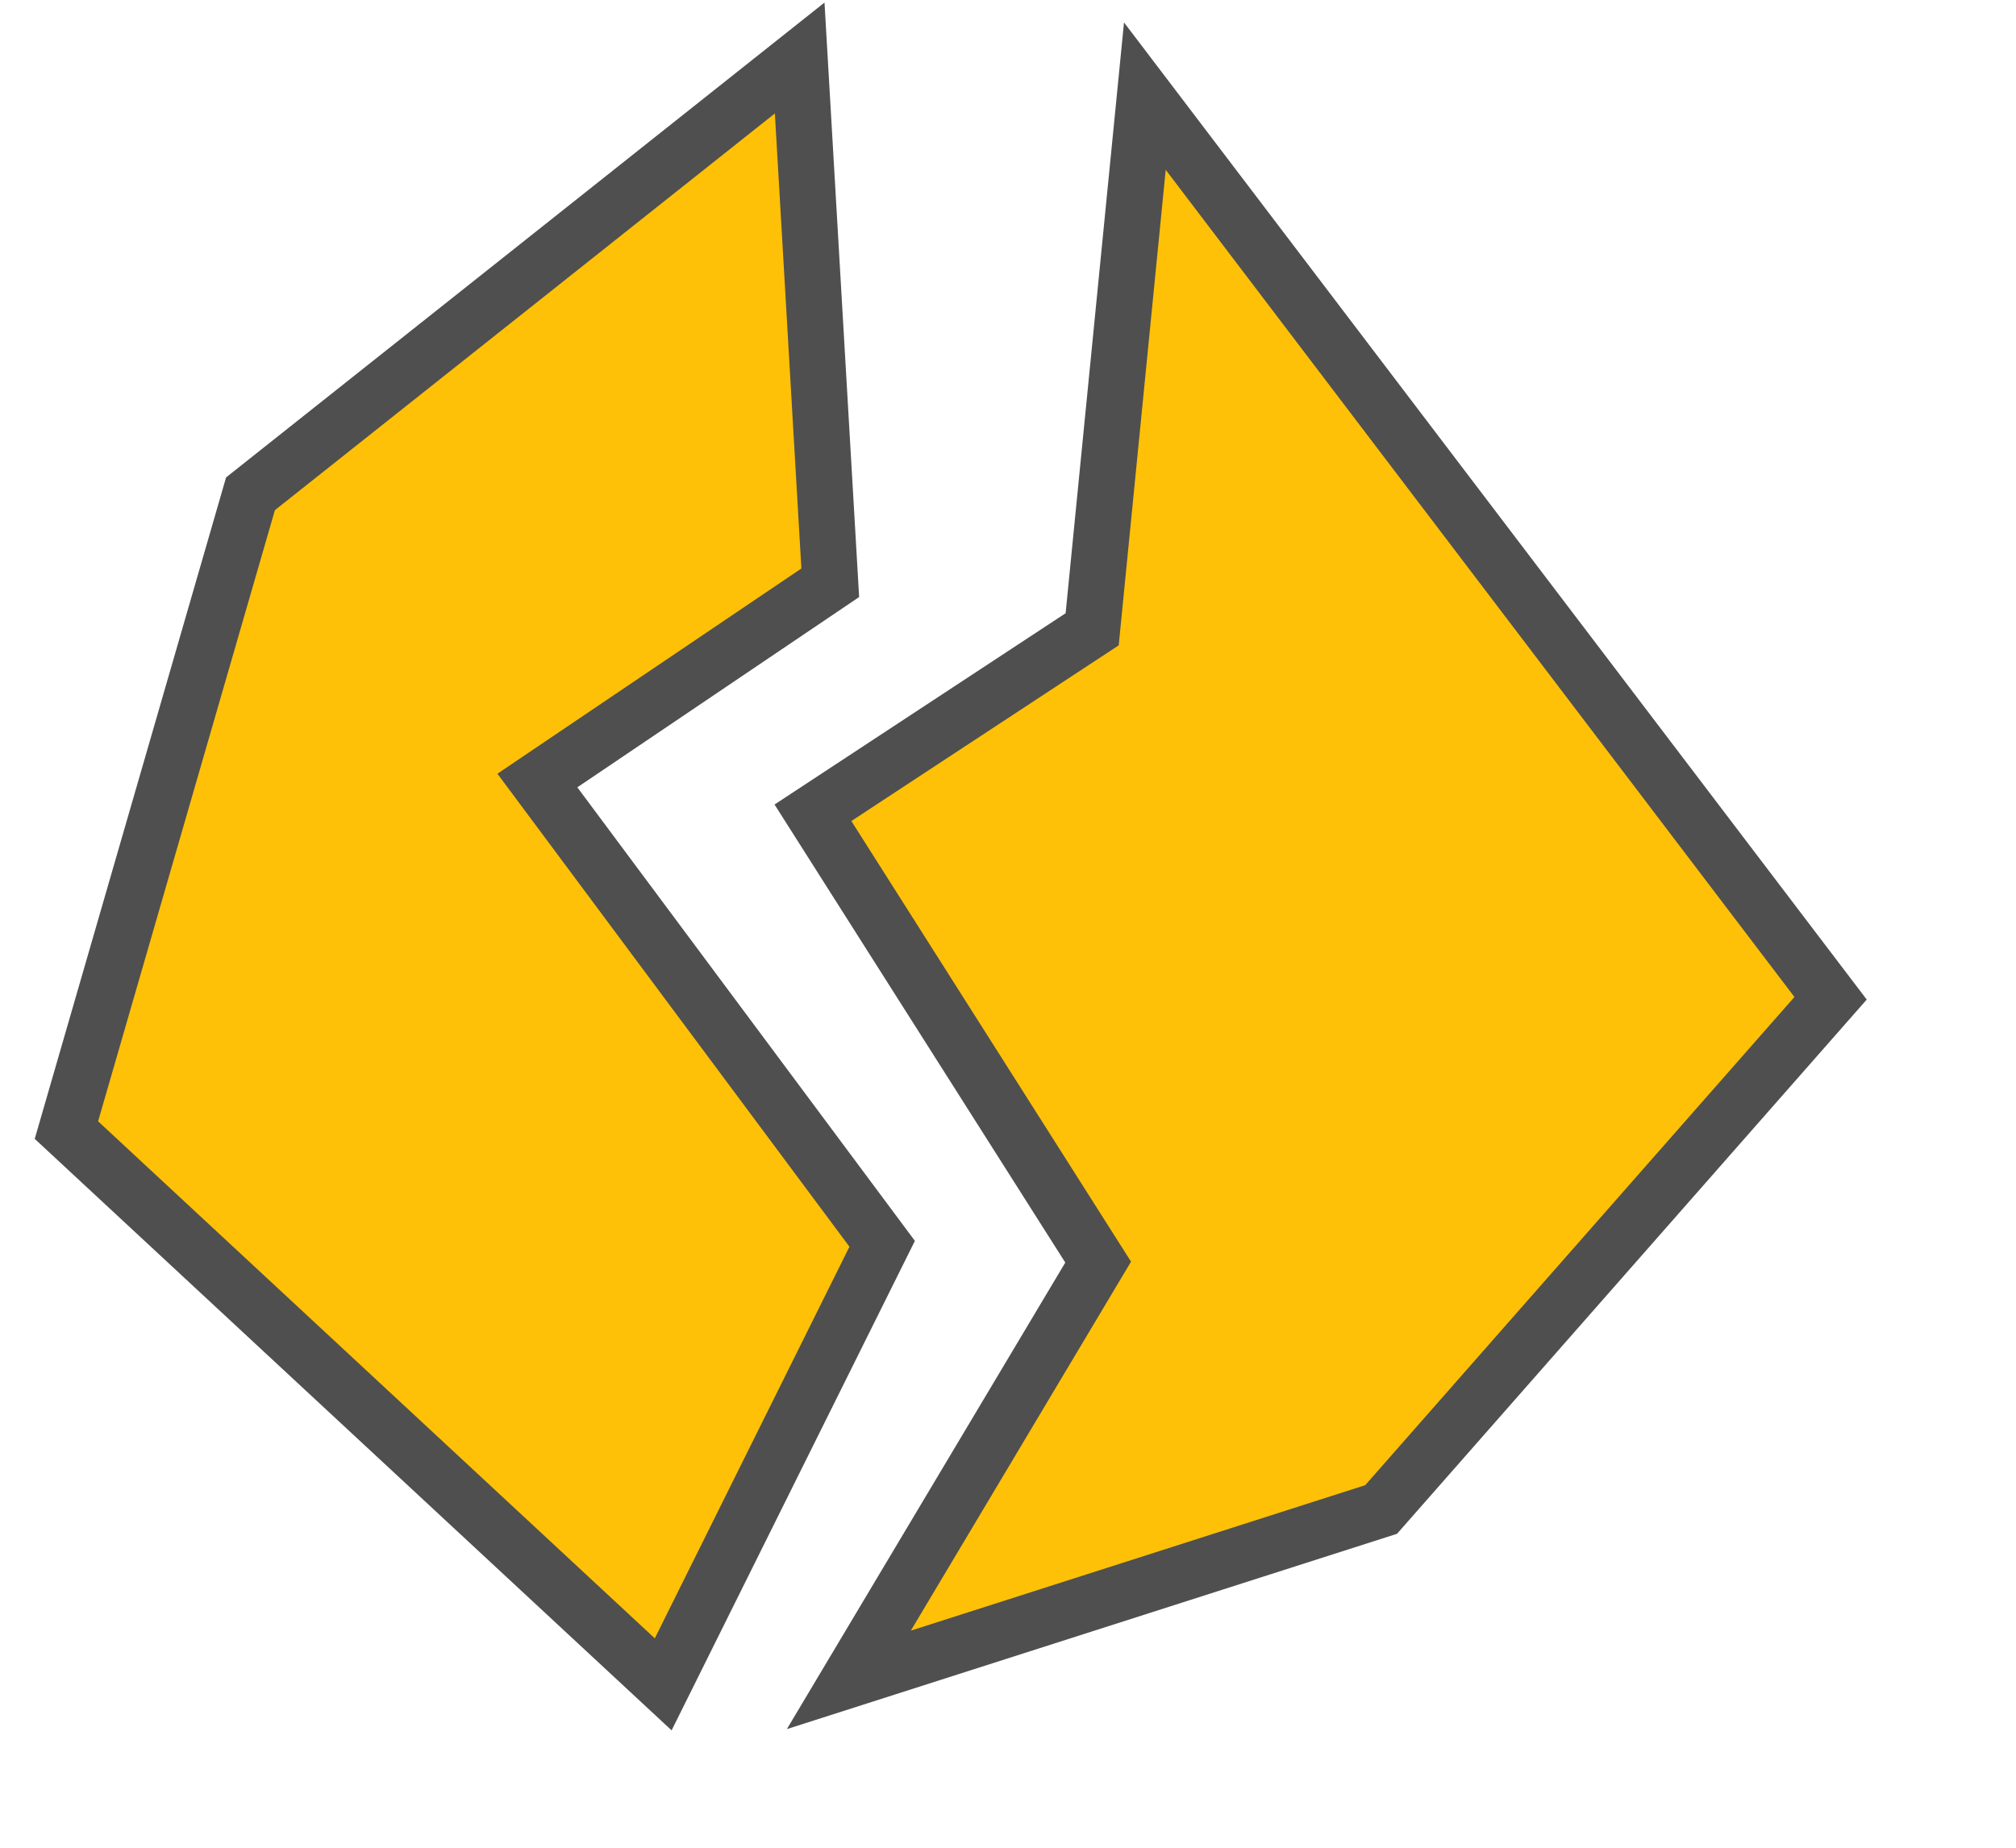
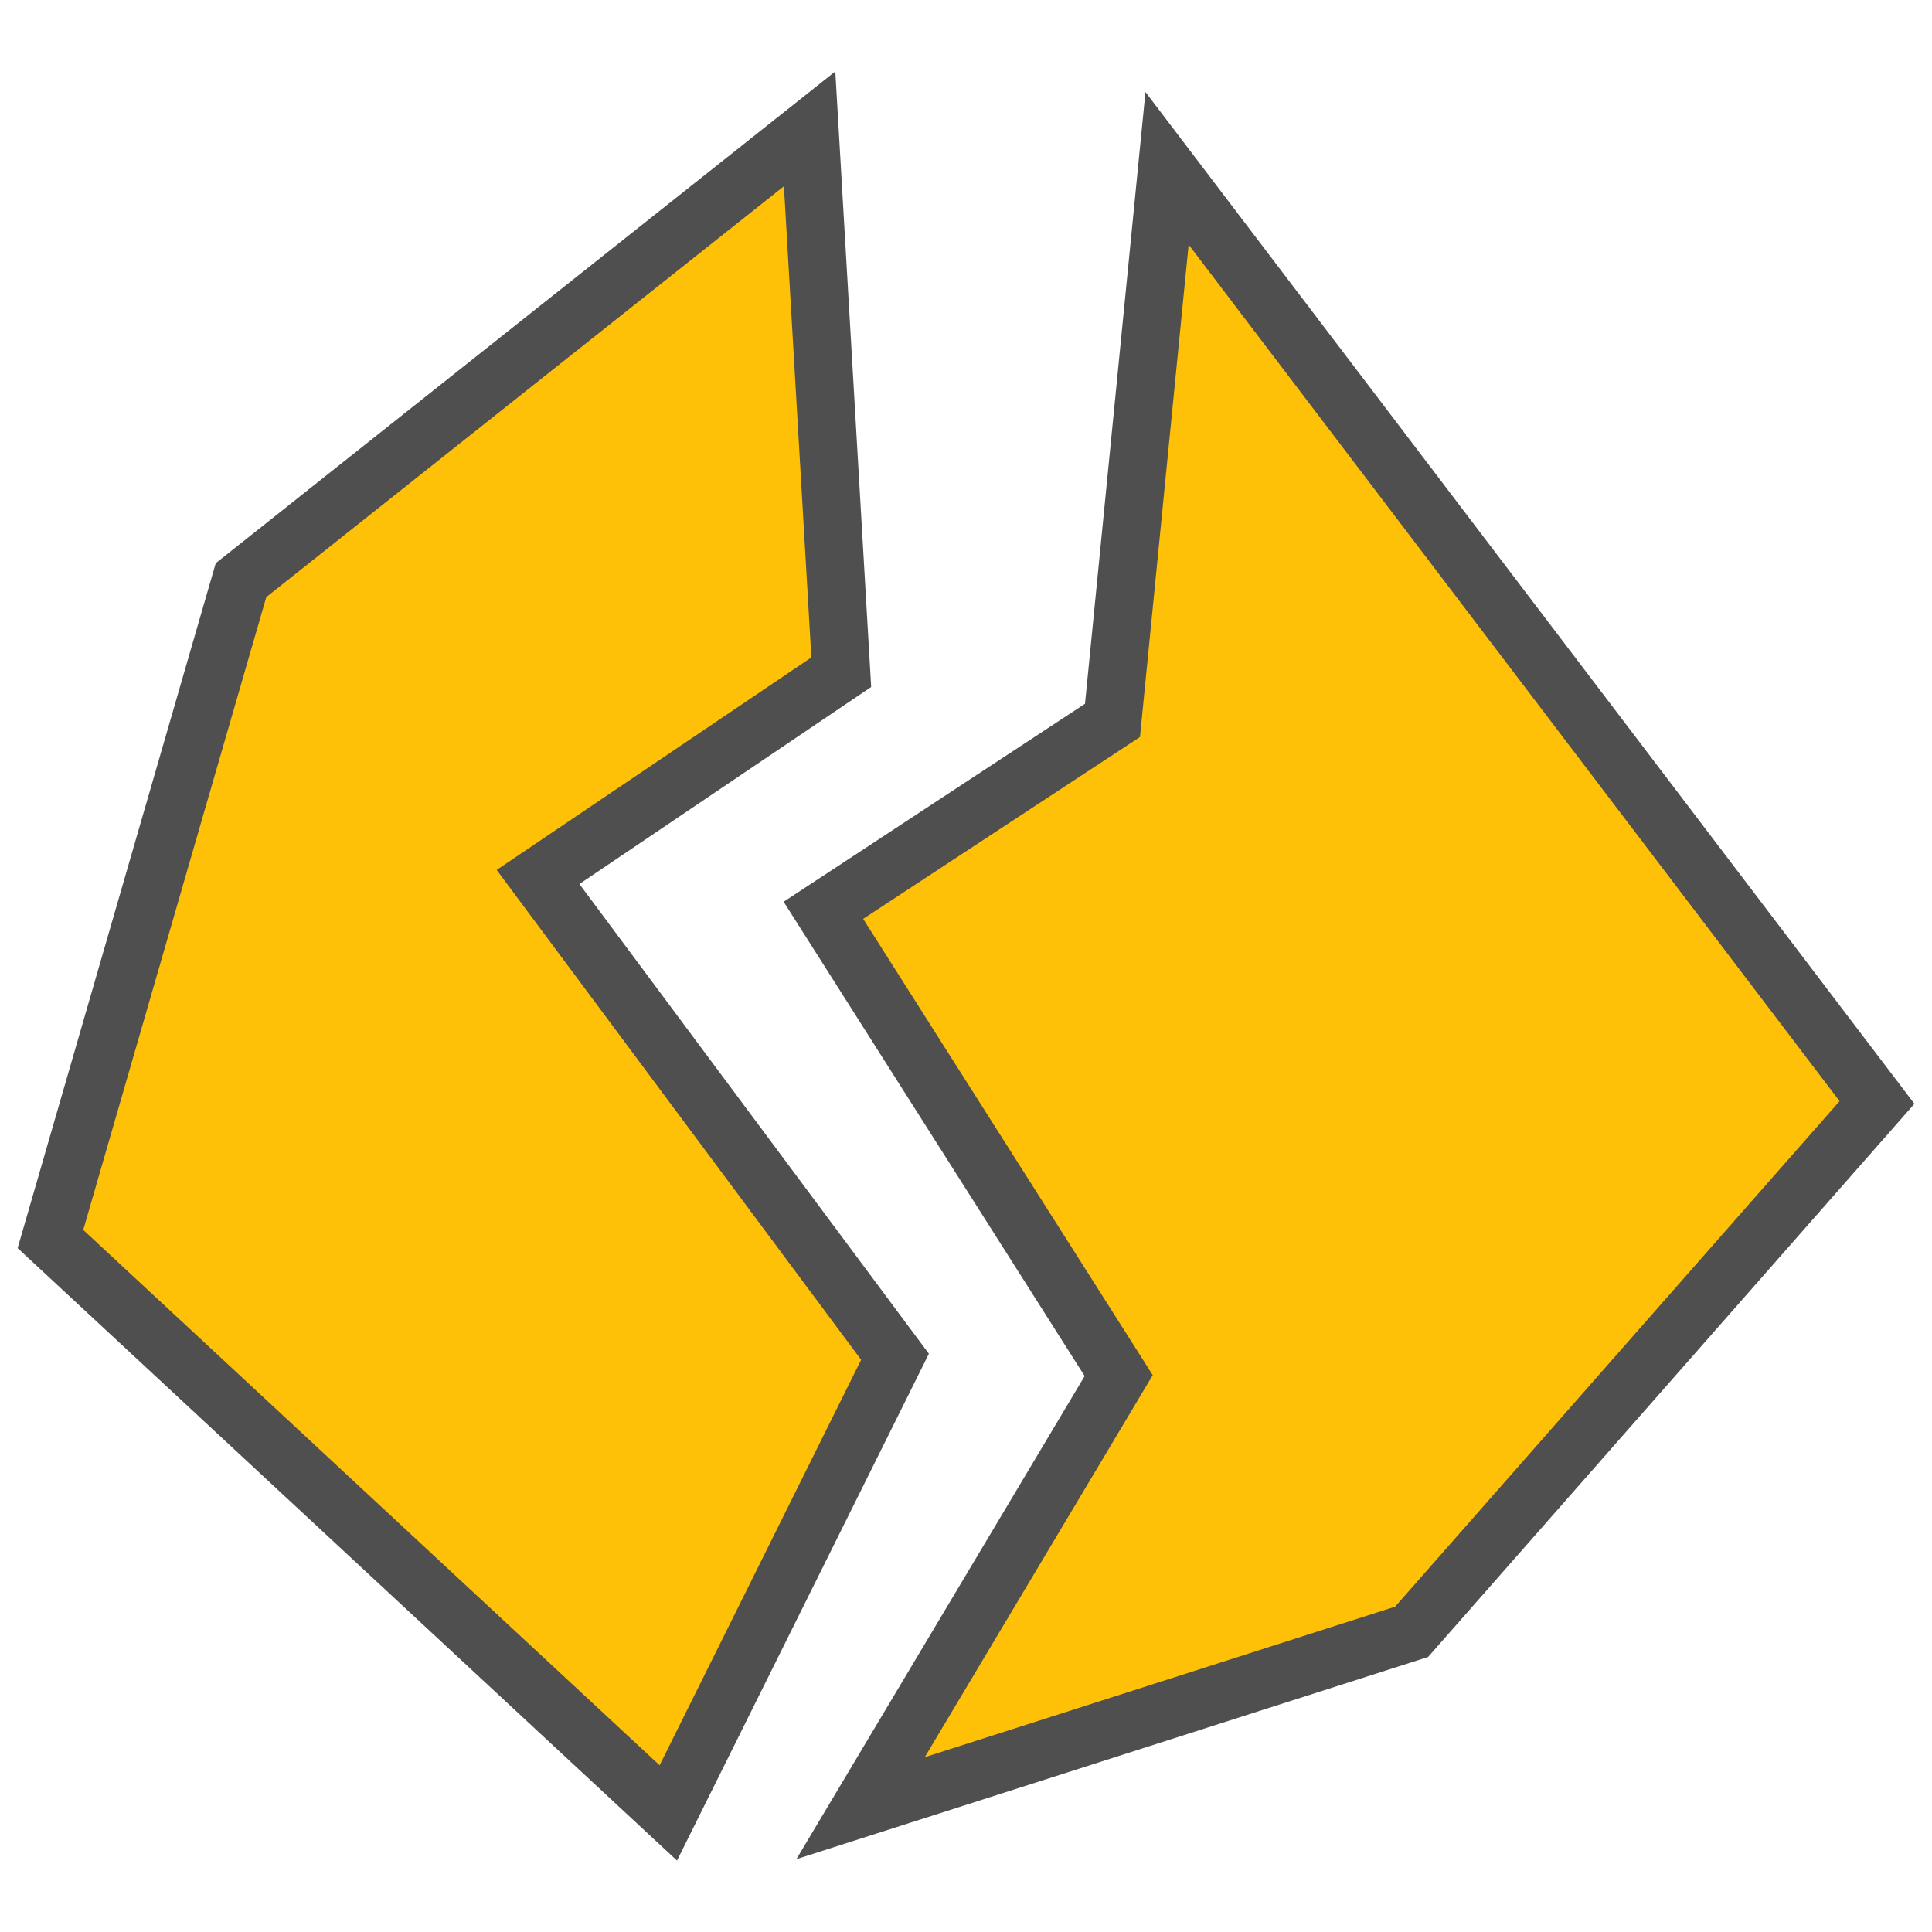
- <svg xmlns="http://www.w3.org/2000/svg" width="36" height="33" viewBox="0 0 36 33" fill="none">
-   <path d="M9.596 13.94L14.826 10.408L14.28 1.036L9.377 4.928L4.473 8.819L1.186 20.183L11.843 30.082L15.753 22.214L9.596 13.94Z" fill="#FFC107" stroke="#4F4F4F" />
-   <path d="M24.663 26.959L32.689 17.829L20.444 1.717L19.503 11.239L14.517 14.516L19.61 22.541L15.158 30.002L24.663 26.959Z" fill="#FFC107" stroke="#4F4F4F" />
+ <svg xmlns="http://www.w3.org/2000/svg" fill="none" height="24" viewBox="0 0 24 24" width="24">
+   <g fill="#ffc107" stroke="#4f4f4f" transform="matrix(.72023 0 0 .72023 -.227593 .854334)">
+     <path d="m9.596 13.94 5.23-3.532-.546-9.372-4.904 3.892-4.903 3.892-3.287 11.364 10.657 9.899 3.91-7.868z" />
+     <path d="m24.663 26.959 8.027-9.13-12.245-16.112-.941 9.522-4.986 3.276 5.093 8.025-4.452 7.461z" />
+   </g>
</svg>
